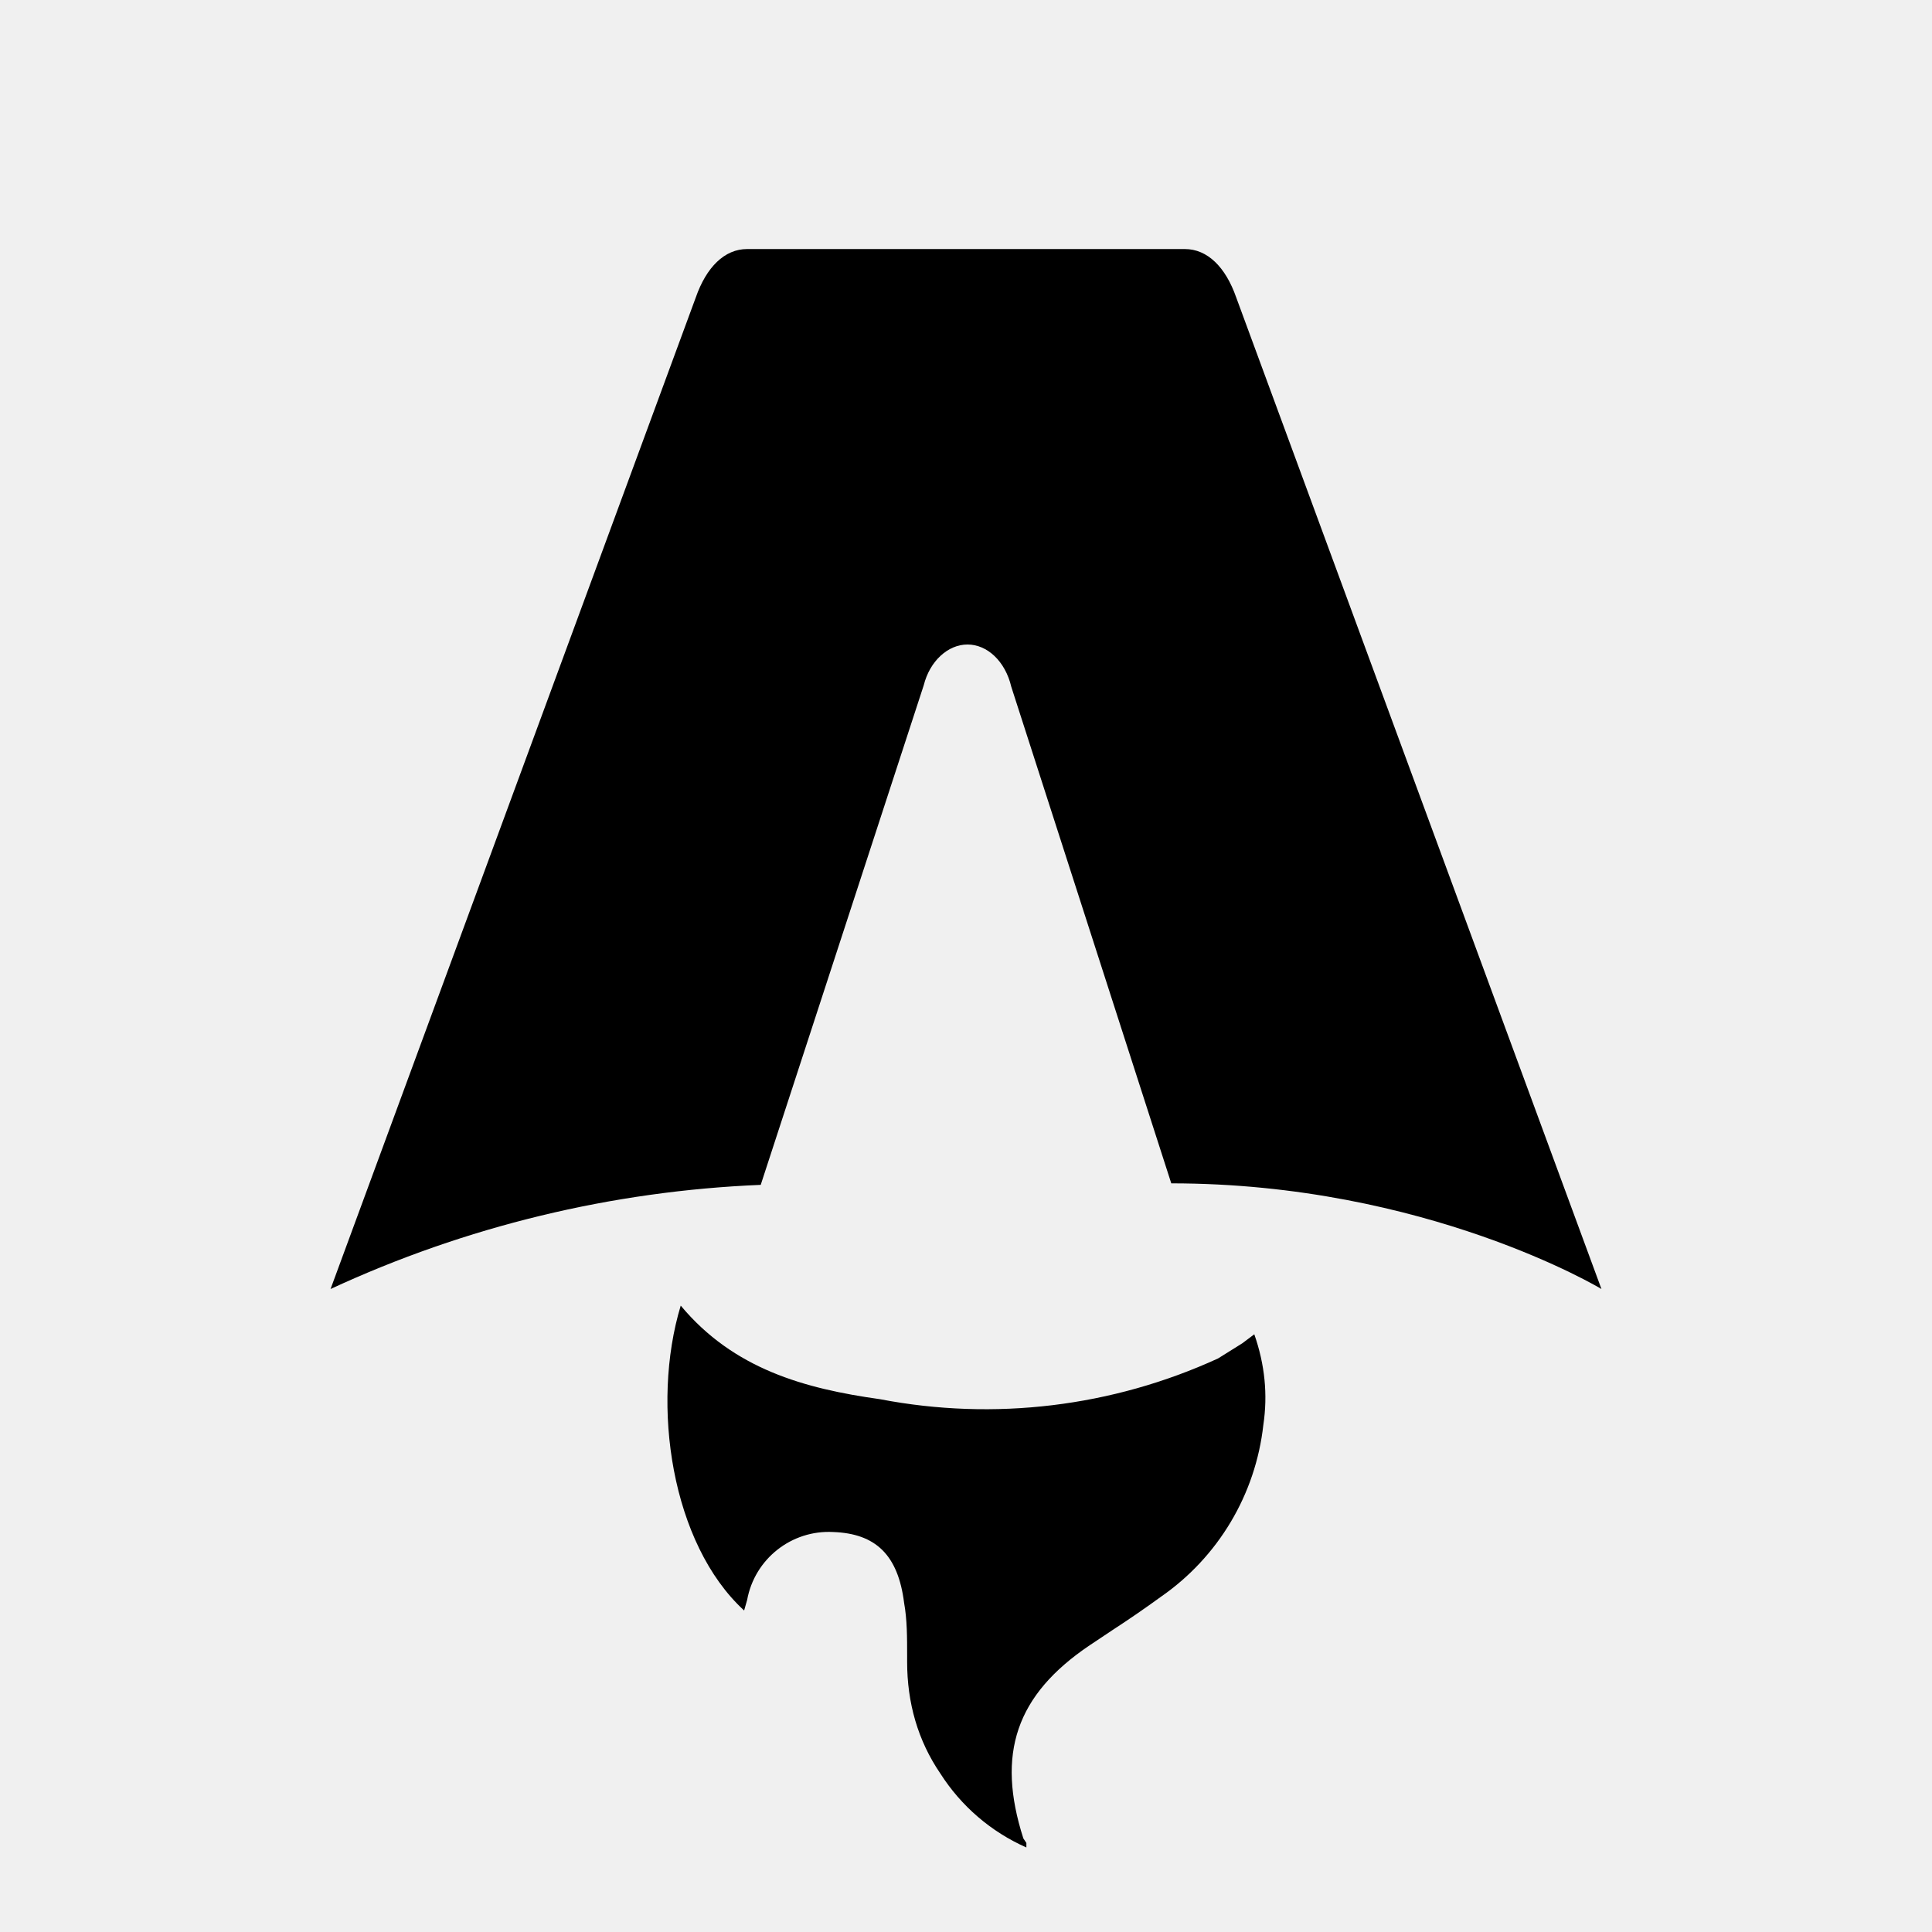
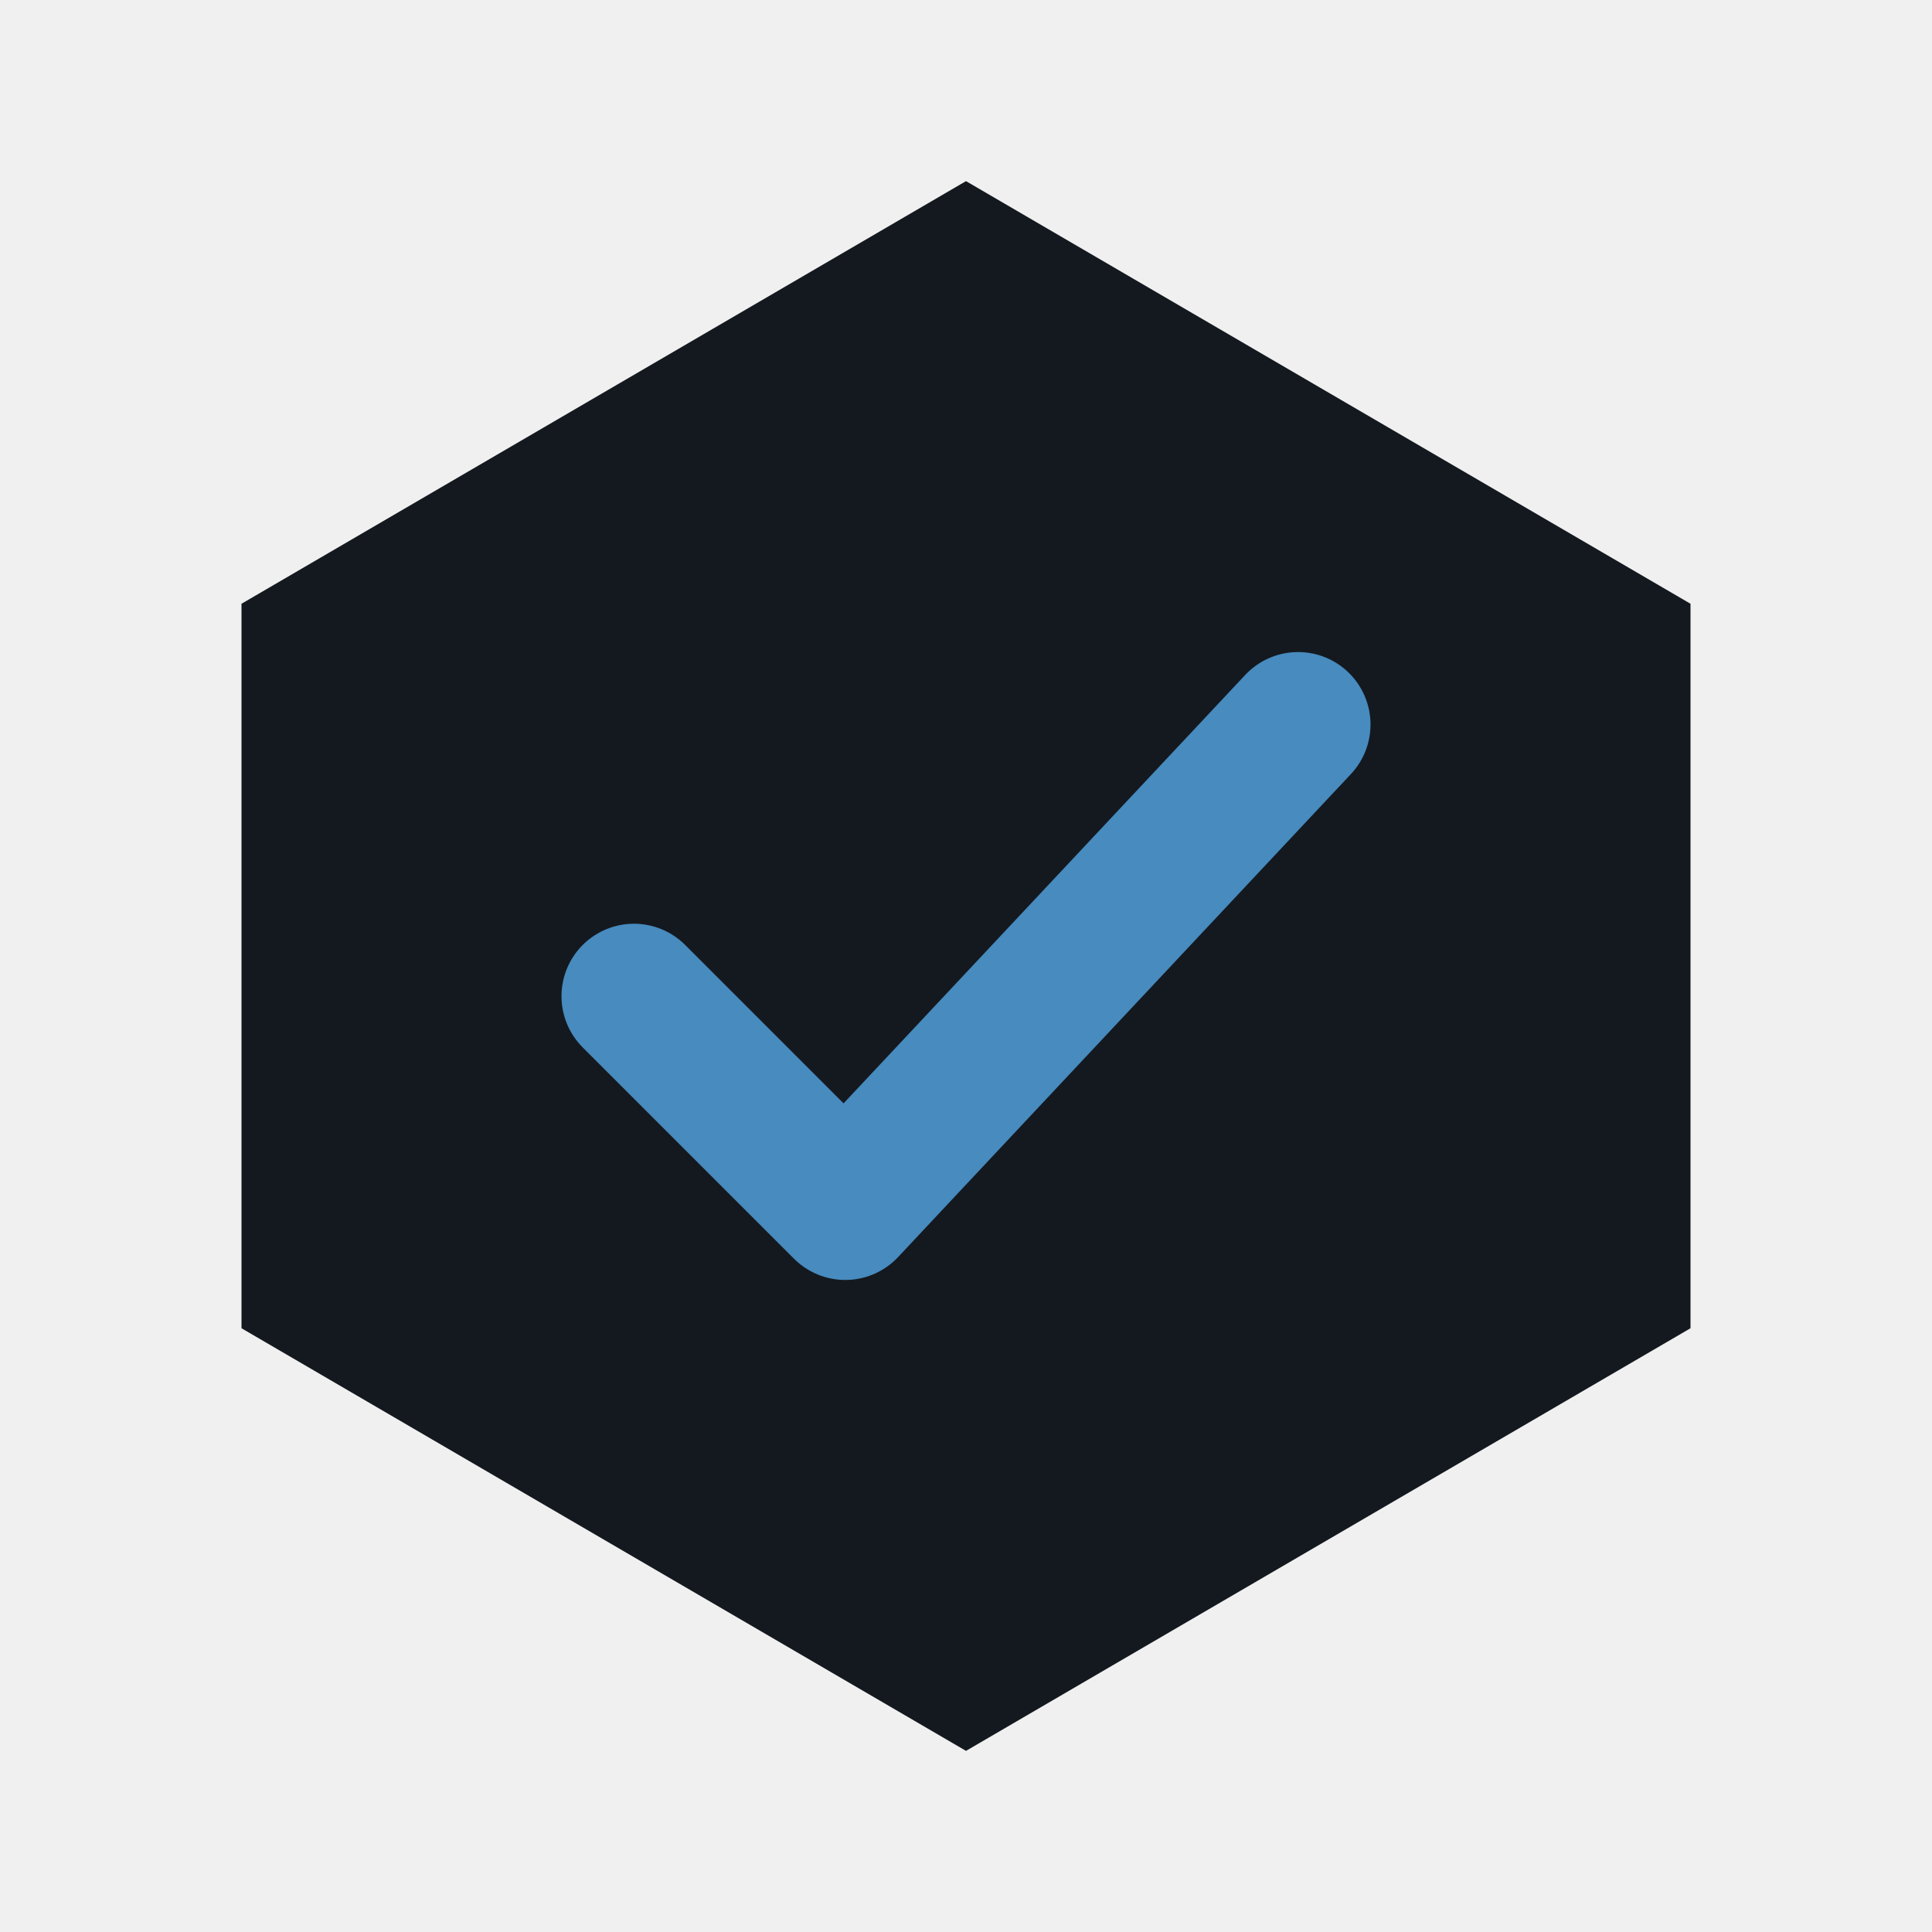
- <svg xmlns="http://www.w3.org/2000/svg" fill="none" viewBox="0 0 128 128">
-   <path d="M50.4 78.5a75.1 75.1 0 0 0-28.5 6.9l24.2-65.7c.7-2 1.9-3.2 3.4-3.2h29c1.5 0 2.7 1.2 3.4 3.2l24.2 65.7s-11.6-7-28.5-7L67 45.5c-.4-1.7-1.6-2.8-2.9-2.8-1.3 0-2.5 1.1-2.9 2.7L50.4 78.5Zm-1.1 28.2Zm-4.2-20.2c-2 6.6-.6 15.8 4.2 20.2a17.5 17.5 0 0 1 .2-.7 5.5 5.5 0 0 1 5.7-4.5c2.8.1 4.3 1.5 4.7 4.7.2 1.1.2 2.3.2 3.5v.4c0 2.7.7 5.2 2.2 7.4a13 13 0 0 0 5.7 4.9v-.3l-.2-.3c-1.8-5.6-.5-9.5 4.4-12.8l1.5-1a73 73 0 0 0 3.2-2.2 16 16 0 0 0 6.8-11.4c.3-2 .1-4-.6-6l-.8.6-1.6 1a37 37 0 0 1-22.4 2.7c-5-.7-9.7-2-13.2-6.2Z" />
-   <style>
-         path { fill: #000; }
-         @media (prefers-color-scheme: dark) {
-             path { fill: #FFF; }
-         }
-     </style>
+ <svg xmlns="http://www.w3.org/2000/svg" viewBox="0 0 32 32">
+   <path fill="#14191f" d="M16 3 28 10v12L16 29 4 22V10L16 3Z" />
+   <path fill="none" stroke="#478bbf" stroke-width="2.4" stroke-linecap="round" stroke-linejoin="round" d="m10.5 16.5 3.5 3.5 7.5-8" />
</svg>
